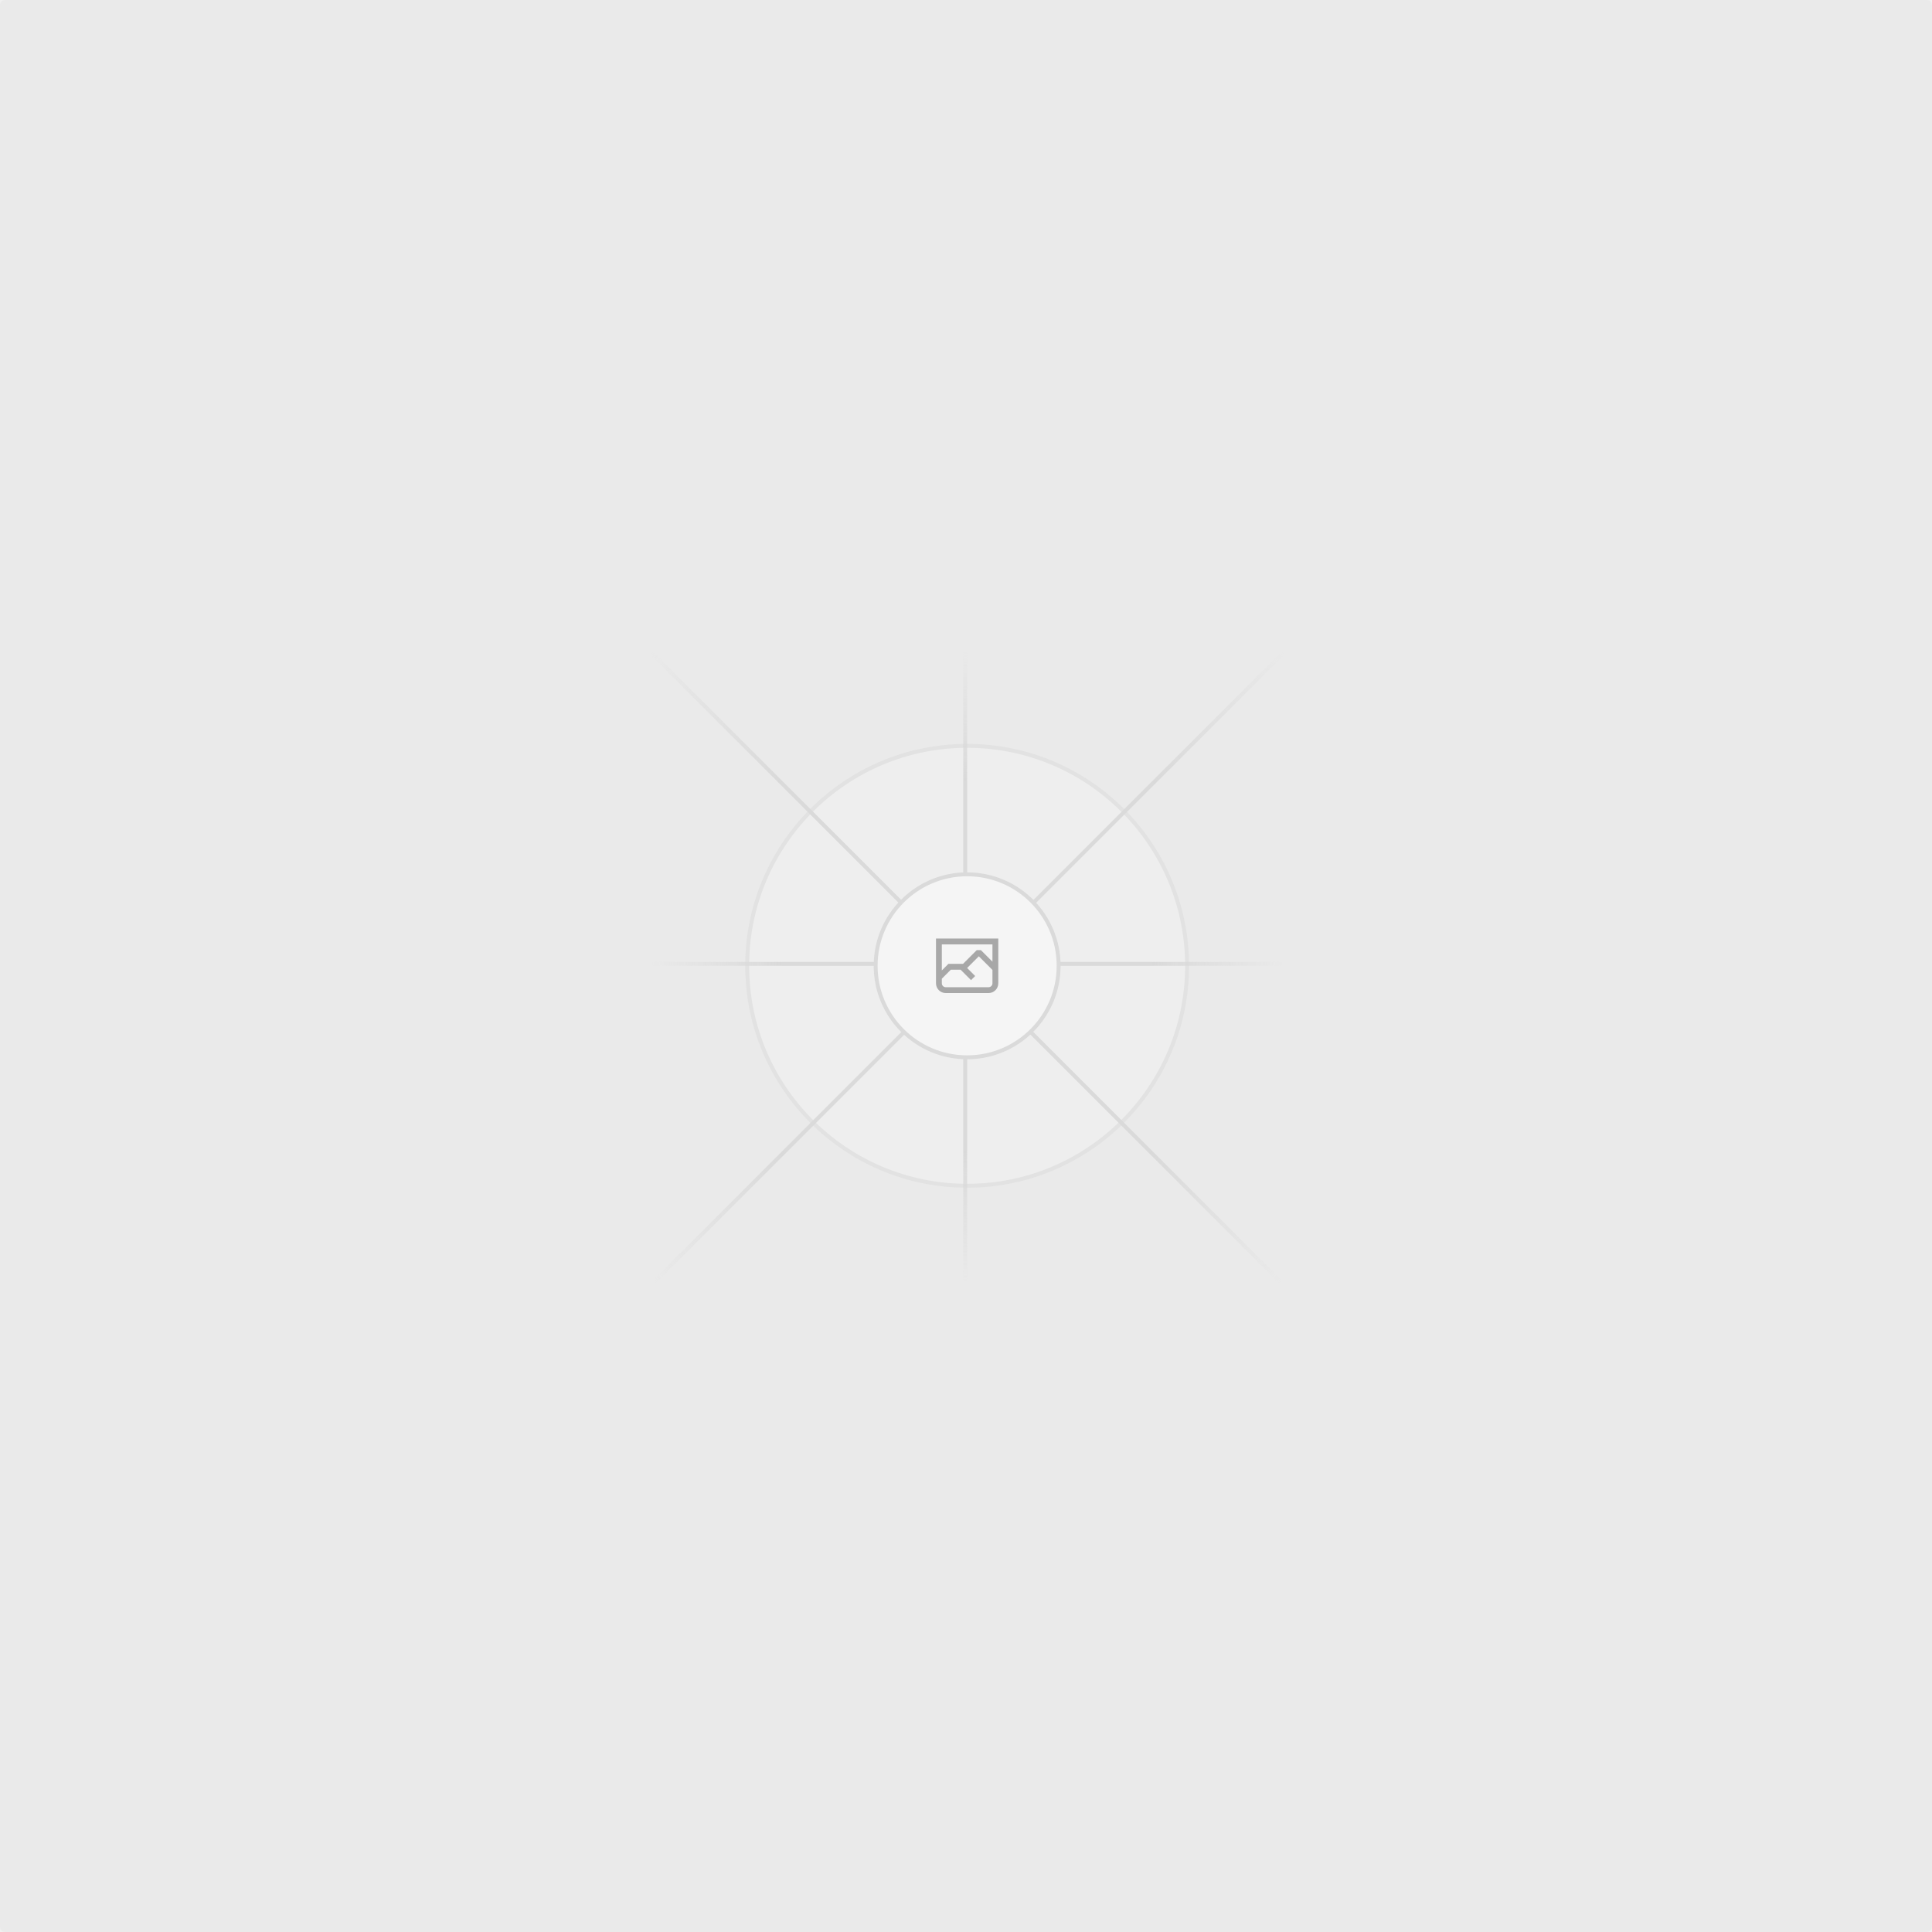
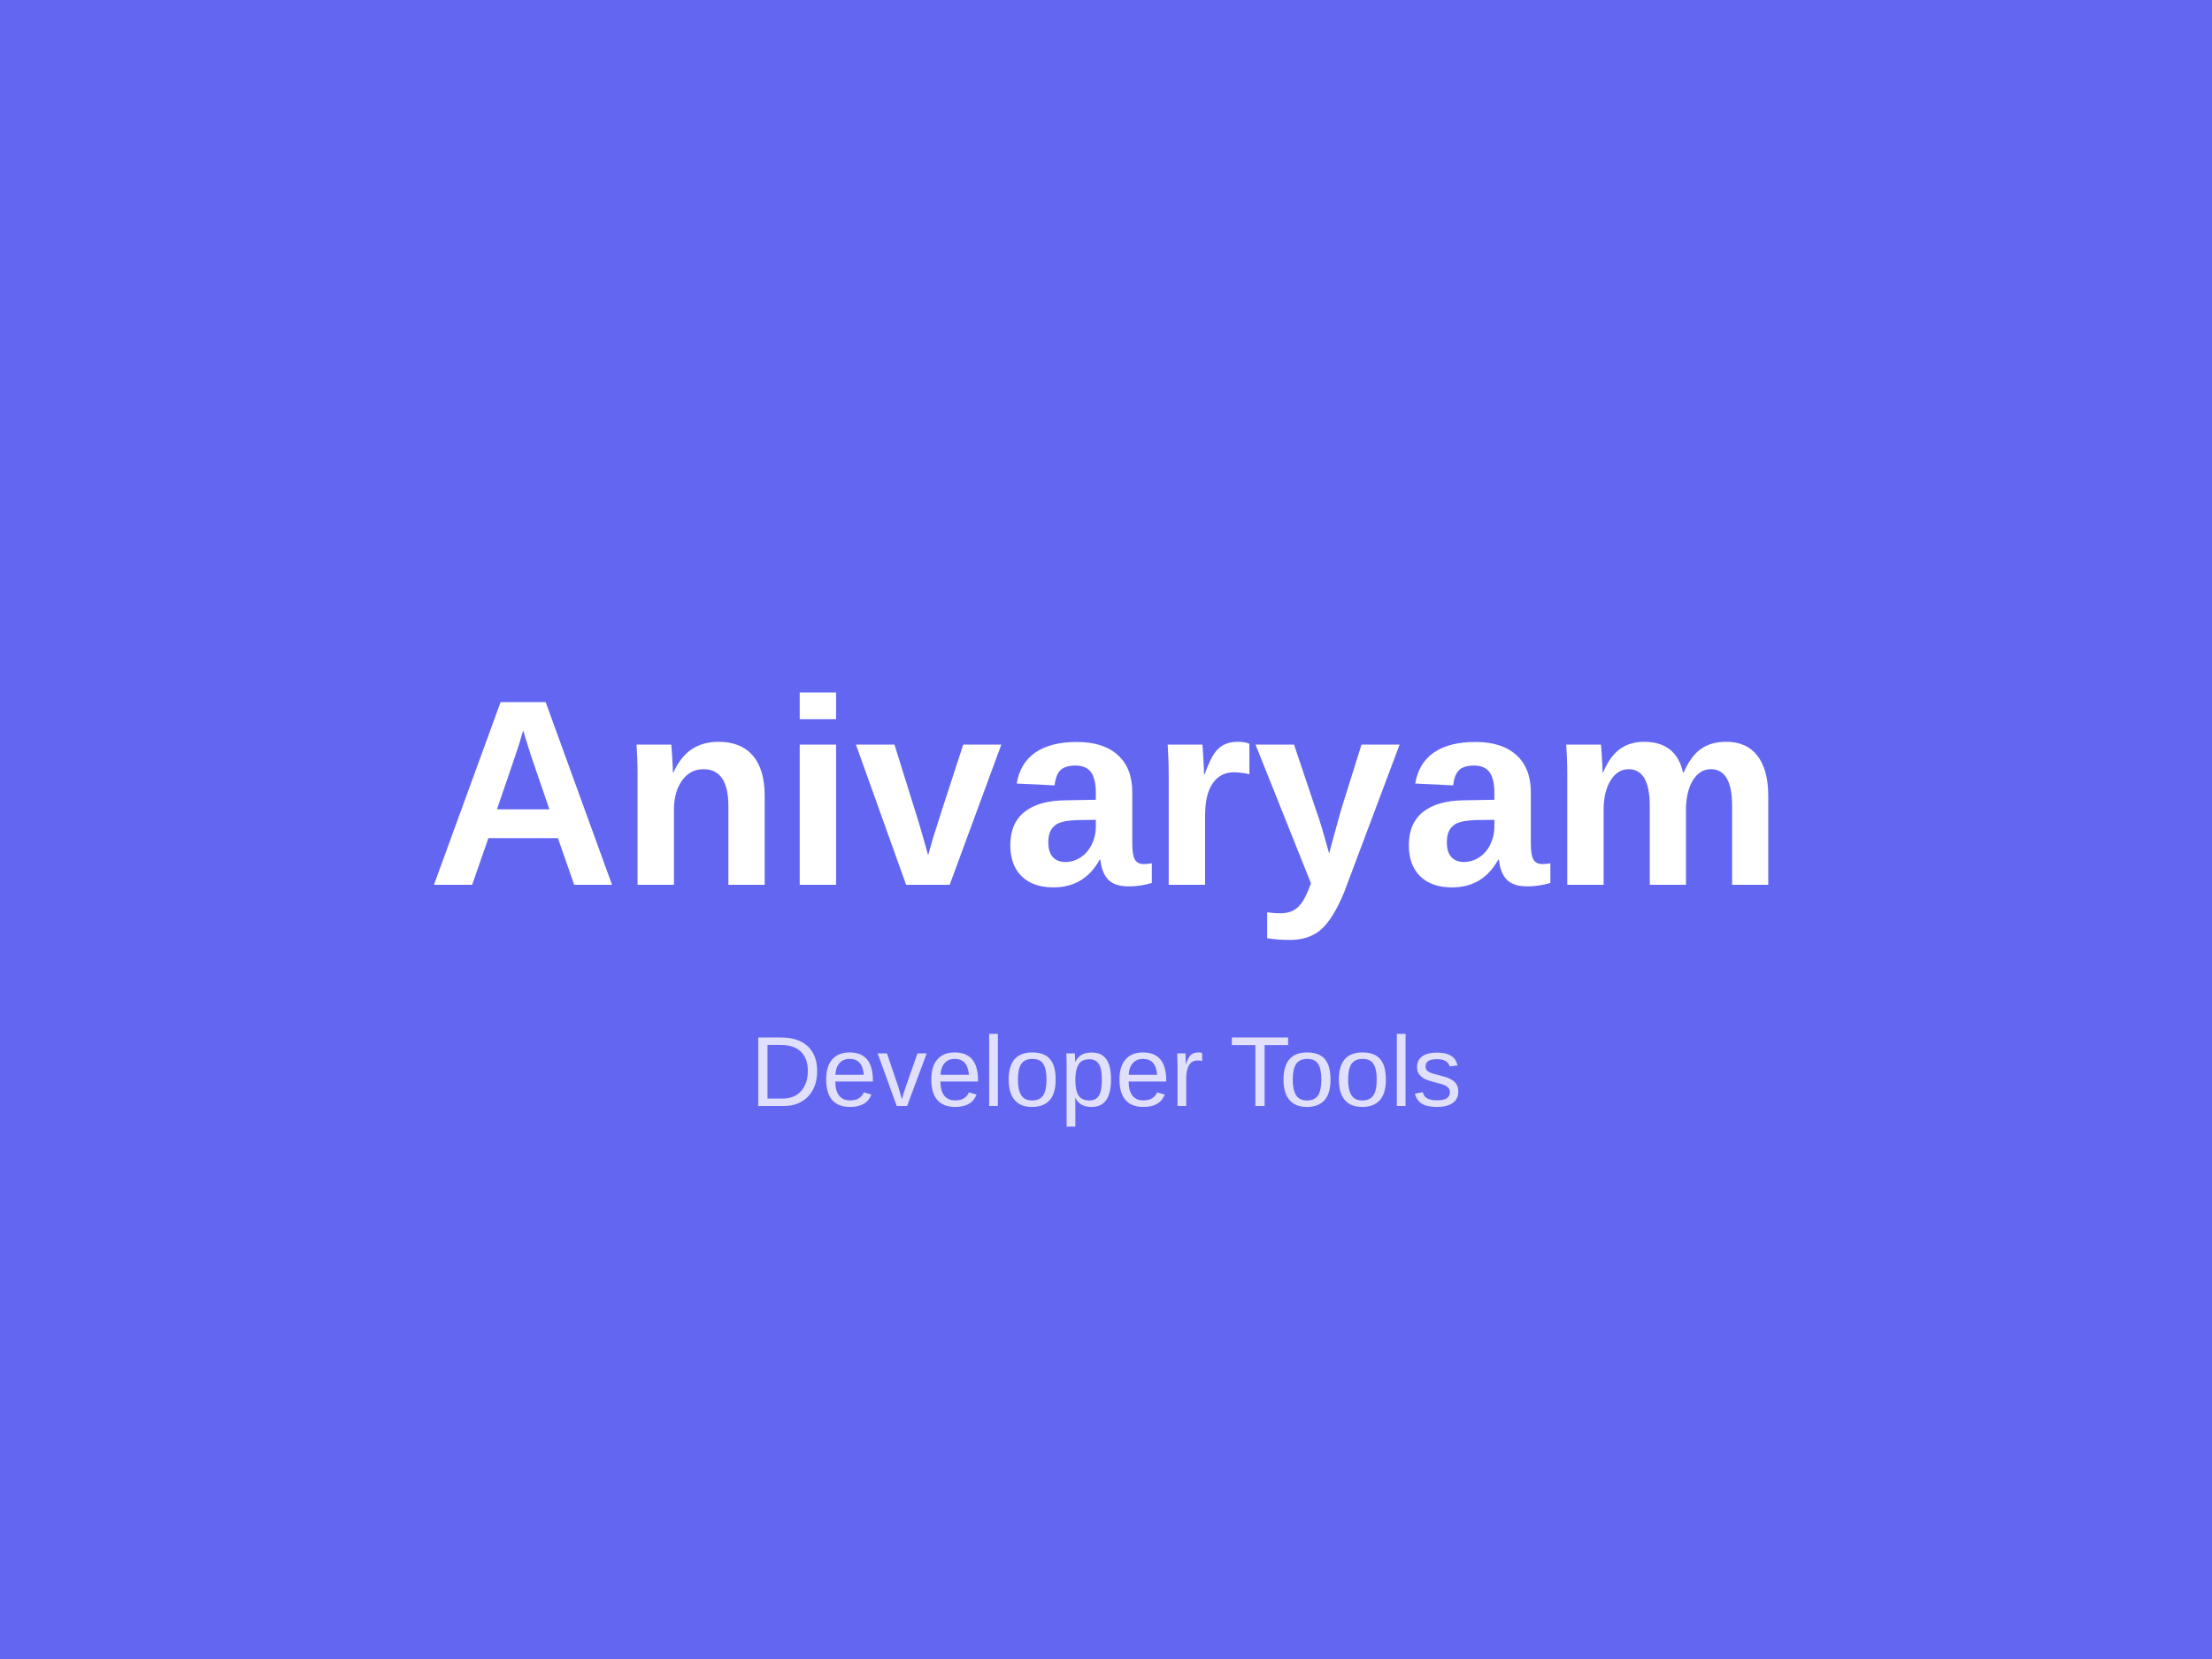
- <svg xmlns="http://www.w3.org/2000/svg" width="1200" height="1200" fill="none">
-   <rect width="1200" height="1200" fill="#EAEAEA" rx="3" />
-   <g opacity=".5">
-     <g opacity=".5">
-       <path fill="#FAFAFA" d="M600.709 736.5c-75.454 0-136.621-61.167-136.621-136.62 0-75.454 61.167-136.621 136.621-136.621 75.453 0 136.62 61.167 136.62 136.621 0 75.453-61.167 136.62-136.62 136.62Z" />
-       <path stroke="#C9C9C9" stroke-width="2.418" d="M600.709 736.5c-75.454 0-136.621-61.167-136.621-136.62 0-75.454 61.167-136.621 136.621-136.621 75.453 0 136.62 61.167 136.62 136.621 0 75.453-61.167 136.62-136.62 136.62Z" />
-     </g>
-     <path stroke="url(#a)" stroke-width="2.418" d="M0-1.209h553.581" transform="scale(1 -1) rotate(45 1163.11 91.165)" />
-     <path stroke="url(#b)" stroke-width="2.418" d="M404.846 598.671h391.726" />
-     <path stroke="url(#c)" stroke-width="2.418" d="M599.5 795.742V404.017" />
-     <path stroke="url(#d)" stroke-width="2.418" d="m795.717 796.597-391.441-391.44" />
-     <path fill="#fff" d="M600.709 656.704c-31.384 0-56.825-25.441-56.825-56.824 0-31.384 25.441-56.825 56.825-56.825 31.383 0 56.824 25.441 56.824 56.825 0 31.383-25.441 56.824-56.824 56.824Z" />
-     <g clip-path="url(#e)">
-       <path fill="#666" fill-rule="evenodd" d="M616.426 586.58h-31.434v16.176l3.553-3.554.531-.531h9.068l.074-.074 8.463-8.463h2.565l7.18 7.181V586.58Zm-15.715 14.654 3.698 3.699 1.283 1.282-2.565 2.565-1.282-1.283-5.2-5.199h-6.066l-5.514 5.514-.073.073v2.876a2.418 2.418 0 0 0 2.418 2.418h26.598a2.418 2.418 0 0 0 2.418-2.418v-8.317l-8.463-8.463-7.181 7.181-.071.072Zm-19.347 5.442v4.085a6.045 6.045 0 0 0 6.046 6.045h26.598a6.044 6.044 0 0 0 6.045-6.045v-7.108l1.356-1.355-1.282-1.283-.074-.073v-17.989h-38.689v23.43l-.146.146.146.147Z" clip-rule="evenodd" />
-     </g>
-     <path stroke="#C9C9C9" stroke-width="2.418" d="M600.709 656.704c-31.384 0-56.825-25.441-56.825-56.824 0-31.384 25.441-56.825 56.825-56.825 31.383 0 56.824 25.441 56.824 56.825 0 31.383-25.441 56.824-56.824 56.824Z" />
-   </g>
-   <defs>
-     <linearGradient id="a" x1="554.061" x2="-.48" y1=".083" y2=".087" gradientUnits="userSpaceOnUse">
-       <stop stop-color="#C9C9C9" stop-opacity="0" />
-       <stop offset=".208" stop-color="#C9C9C9" />
-       <stop offset=".792" stop-color="#C9C9C9" />
-       <stop offset="1" stop-color="#C9C9C9" stop-opacity="0" />
-     </linearGradient>
-     <linearGradient id="b" x1="796.912" x2="404.507" y1="599.963" y2="599.965" gradientUnits="userSpaceOnUse">
-       <stop stop-color="#C9C9C9" stop-opacity="0" />
-       <stop offset=".208" stop-color="#C9C9C9" />
-       <stop offset=".792" stop-color="#C9C9C9" />
-       <stop offset="1" stop-color="#C9C9C9" stop-opacity="0" />
-     </linearGradient>
-     <linearGradient id="c" x1="600.792" x2="600.794" y1="403.677" y2="796.082" gradientUnits="userSpaceOnUse">
-       <stop stop-color="#C9C9C9" stop-opacity="0" />
-       <stop offset=".208" stop-color="#C9C9C9" />
-       <stop offset=".792" stop-color="#C9C9C9" />
-       <stop offset="1" stop-color="#C9C9C9" stop-opacity="0" />
-     </linearGradient>
-     <linearGradient id="d" x1="404.85" x2="796.972" y1="403.903" y2="796.02" gradientUnits="userSpaceOnUse">
-       <stop stop-color="#C9C9C9" stop-opacity="0" />
-       <stop offset=".208" stop-color="#C9C9C9" />
-       <stop offset=".792" stop-color="#C9C9C9" />
-       <stop offset="1" stop-color="#C9C9C9" stop-opacity="0" />
-     </linearGradient>
-     <clipPath id="e">
-       <path fill="#fff" d="M581.364 580.535h38.689v38.689h-38.689z" />
-     </clipPath>
-   </defs>
+ <svg xmlns="http://www.w3.org/2000/svg" width="400" height="300" viewBox="0 0 400 300">
+   <rect width="400" height="300" fill="#6366f1" />
+   <text x="200" y="160" font-family="Arial, sans-serif" font-size="48" font-weight="bold" fill="white" text-anchor="middle">Anivaryam</text>
+   <text x="200" y="200" font-family="Arial, sans-serif" font-size="18" fill="white" opacity="0.8" text-anchor="middle">Developer Tools</text>
</svg>
